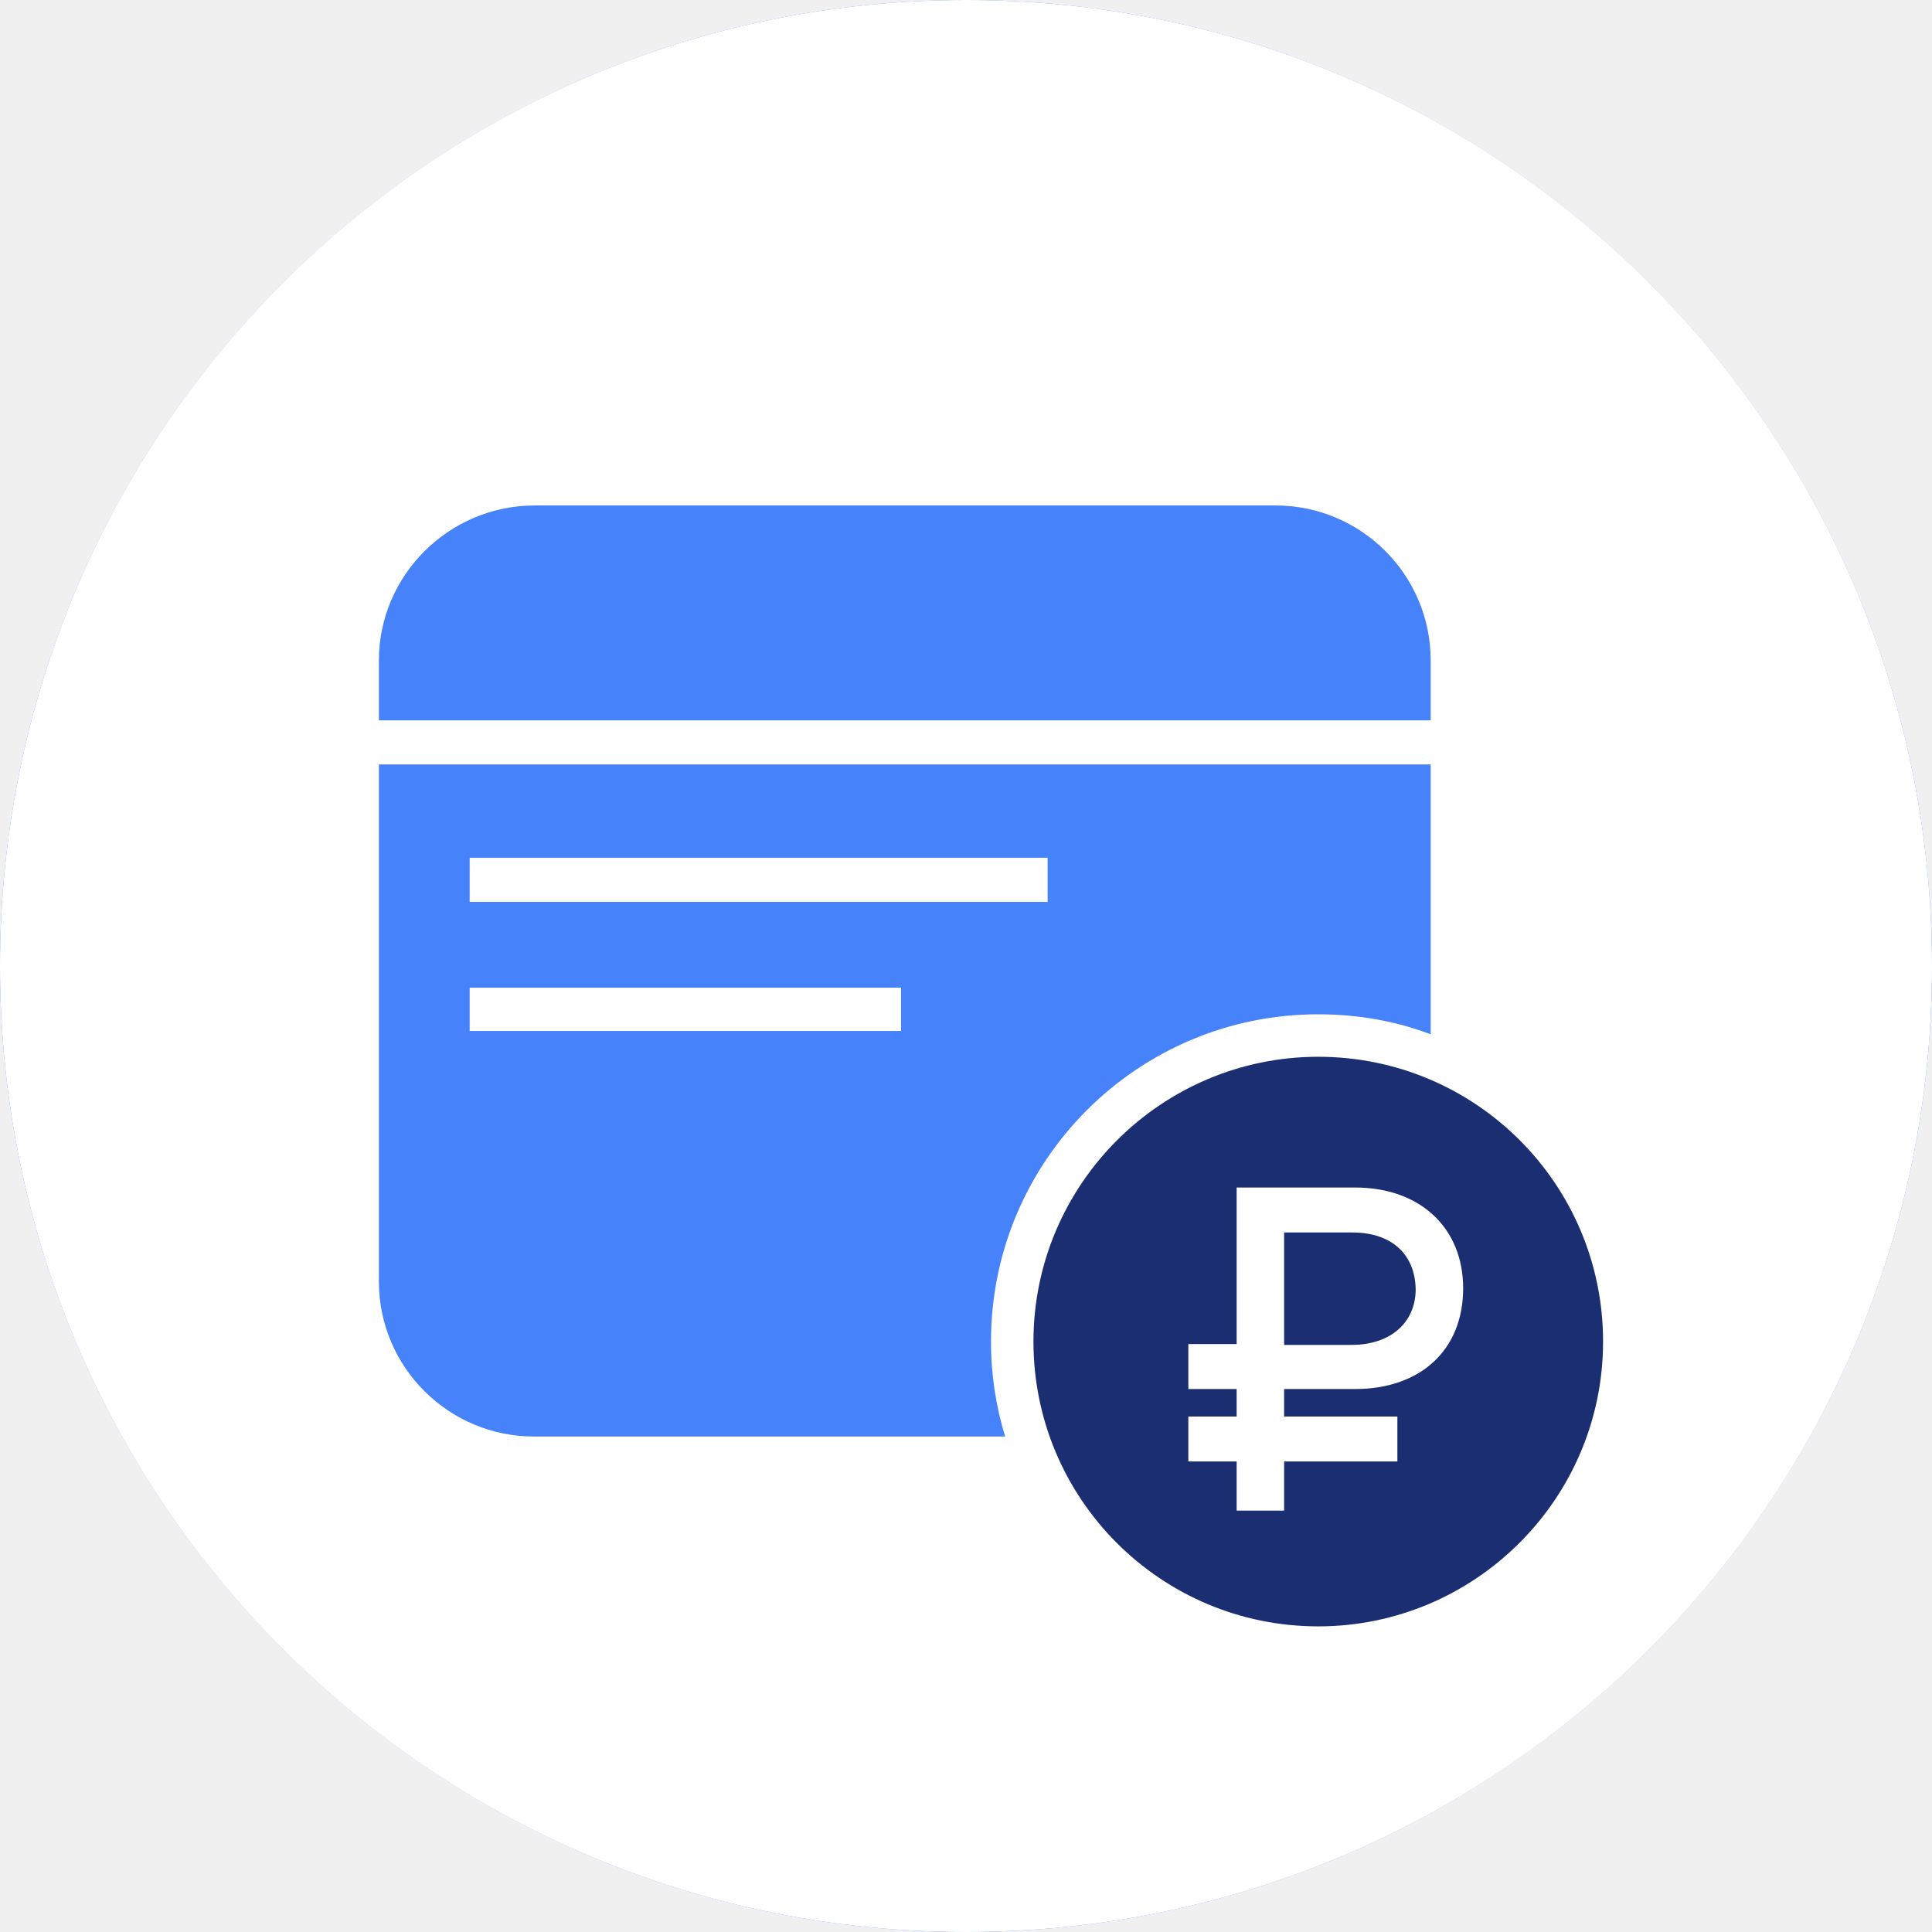
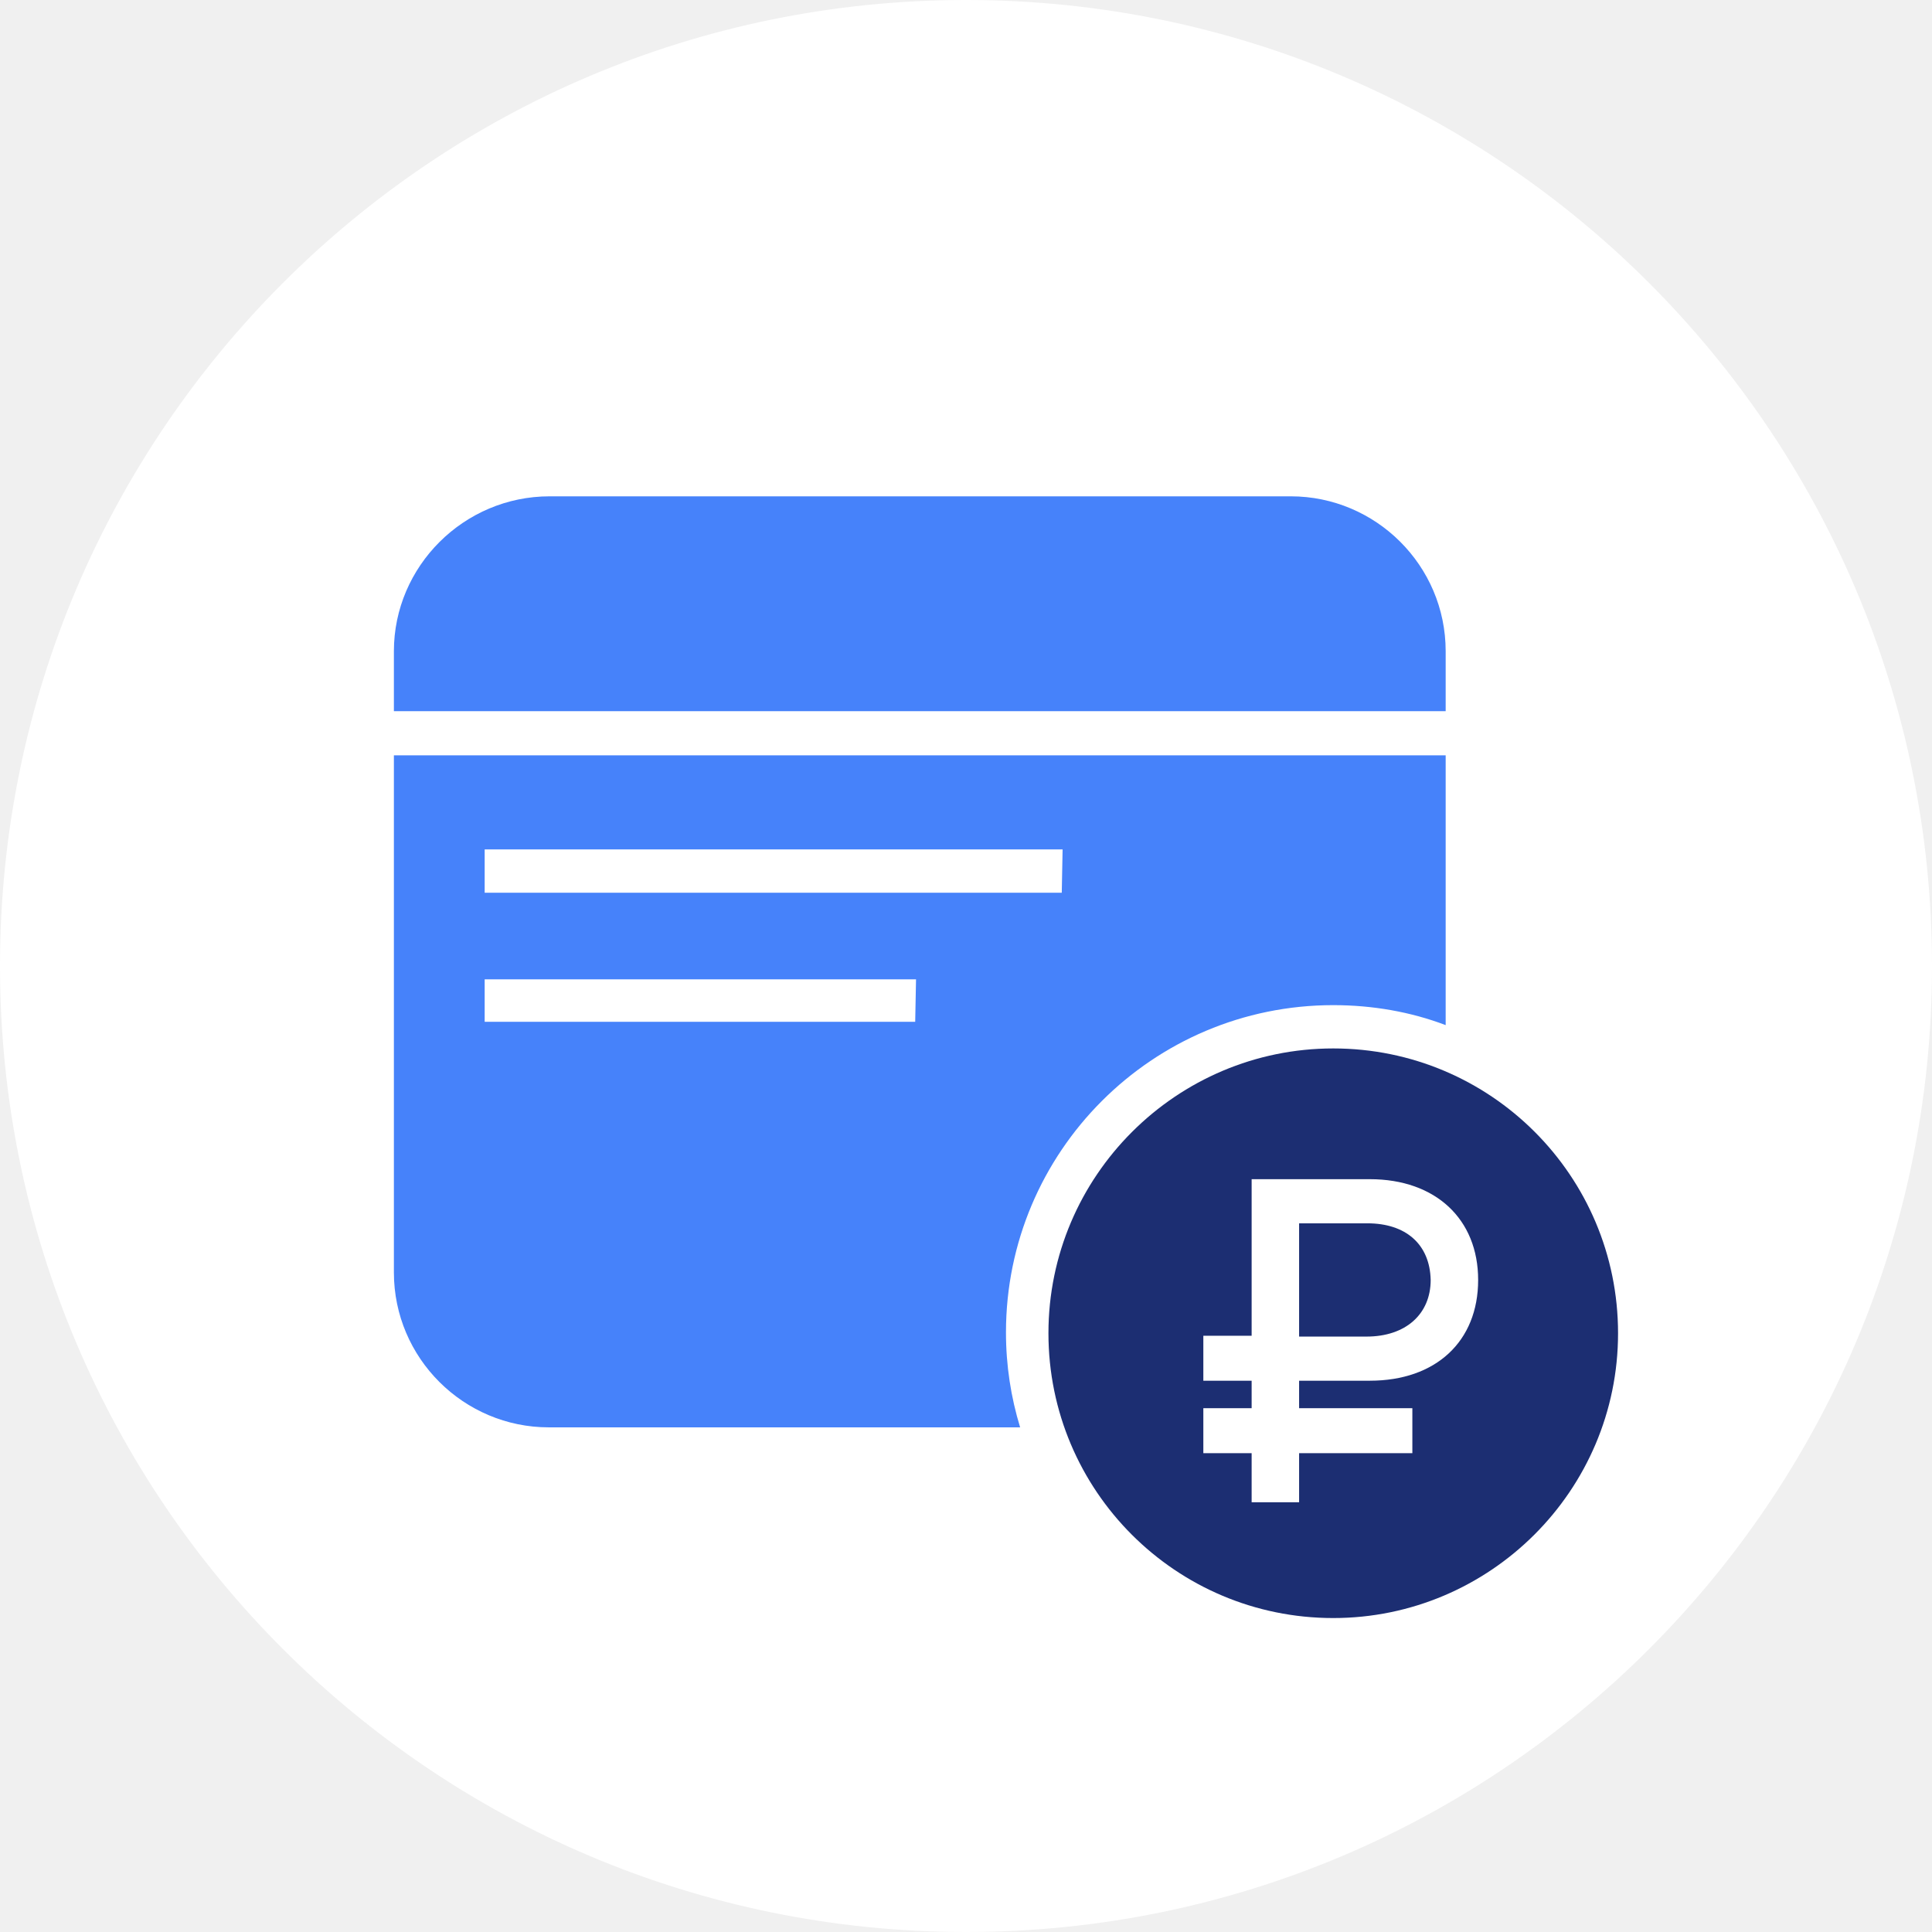
<svg xmlns="http://www.w3.org/2000/svg" version="1.1" id="Layer_1" x="0px" y="0px" viewBox="0 0 232 232" style="enable-background:new 0 0 232 232;" xml:space="preserve">
-   <g>
-     <circle id="bg_circle" cx="116" cy="116" r="116" fill="#4682FA" />
-     <polygon id="top_line" points="125.8,108.3 125.8,103 56.4,103 56.4,108.3 125.7,108.3" fill="#ffffff" />
-     <polygon id="bottom_line" points="56.4,123.8 108.1,123.8 108.2,123.8 108.2,118.6 56.4,118.6" fill="#ffffff" />
-     <path id="main_body" d="M116,0C51.9,0,0,51.9,0,116s51.9,116,116,116s116-51.9,116-116S180.1,0,116,0z M45.5,79.3   c0-10.2,8.4-18.6,18.7-18.6h89c10.2,0,18.6,8.3,18.6,18.6v7.2H45.5V79.3z M64.1,172.5c-10.2,0-18.6-8.3-18.6-18.6V91.8h126.3v32.4   c-4.2-1.6-8.8-2.4-13.5-2.4c-21.7,0-39.3,17.6-39.3,39.3c0,4,0.6,7.8,1.7,11.4H64.1z" fill="#ffffff" />
-     <path id="small_circle" d="M158.3,195.3c-18.9,0-34.2-15.3-34.2-34.2c0-18.9,15.4-34.2,34.2-34.2c18.9,0,34.2,15.3,34.2,34.2   C192.5,180,177.1,195.3,158.3,195.3z" fill="#1C2E72" />
-     <path id="currency_symbol" d="M162.7,142.6h-14.2v18.8h-5.8v5.4h5.8v3.3h-5.8v5.4h5.8v5.9h5.7v-5.9h13.6v-5.4h-13.6v-3.3h8.5   c7.9,0,13-4.7,13-12.1C175.7,147.5,170.6,142.6,162.7,142.6z M162.3,161.5h-8.1V148h8.2c4.6,0,7.5,2.5,7.6,6.8   C170,158.8,167,161.5,162.3,161.5z" fill="#ffffff" />
-   </g>
+   <style type="text/css">
+ 	.st0{fill:#FFFFFF;}
+ 	.st1{fill:#4682FA;}
+ 	.st2{fill:#1C2E72;}
+ </style>
+   <circle class="st0" cx="116" cy="116" r="116" />
+   <path class="st1" d="M160.1,120.7c4.7,0,9.3,0.8,13.5,2.4V90.7H47.3v62.1c0,10.3,8.4,18.6,18.6,18.6h56.6c-1.1-3.6-1.7-7.4-1.7-11.4  C120.8,138.3,138.4,120.7,160.1,120.7z M109.9,122.7H58.2v-5.1H110L109.9,122.7L109.9,122.7z M127.5,107.2H58.2V102h69.4  L127.5,107.2L127.5,107.2z" />
+   <path class="st1" d="M173.6,78.2c0-10.3-8.4-18.6-18.6-18.6H66c-10.3,0-18.7,8.4-18.7,18.6v7.2h126.3V78.2z" />
+   <path class="st2" d="M164.2,146.9H156v13.6h8.1c4.7,0,7.7-2.7,7.7-6.8C171.7,149.4,168.8,146.9,164.2,146.9z" />
+   <path class="st2" d="M160.1,125.9c-18.8,0-34.2,15.3-34.2,34.2s15.3,34.2,34.2,34.2c18.8,0,34.2-15.3,34.2-34.2  S179,125.9,160.1,125.9z M164.5,165.8H156v3.3h13.6v5.4H156v5.9h-5.7v-5.9h-5.8v-5.4h5.8v-3.3h-5.8v-5.4h5.8v-18.8h14.2  c7.9,0,13,4.8,13,12.1C177.5,161.1,172.4,165.8,164.5,165.8z" />
</svg>
